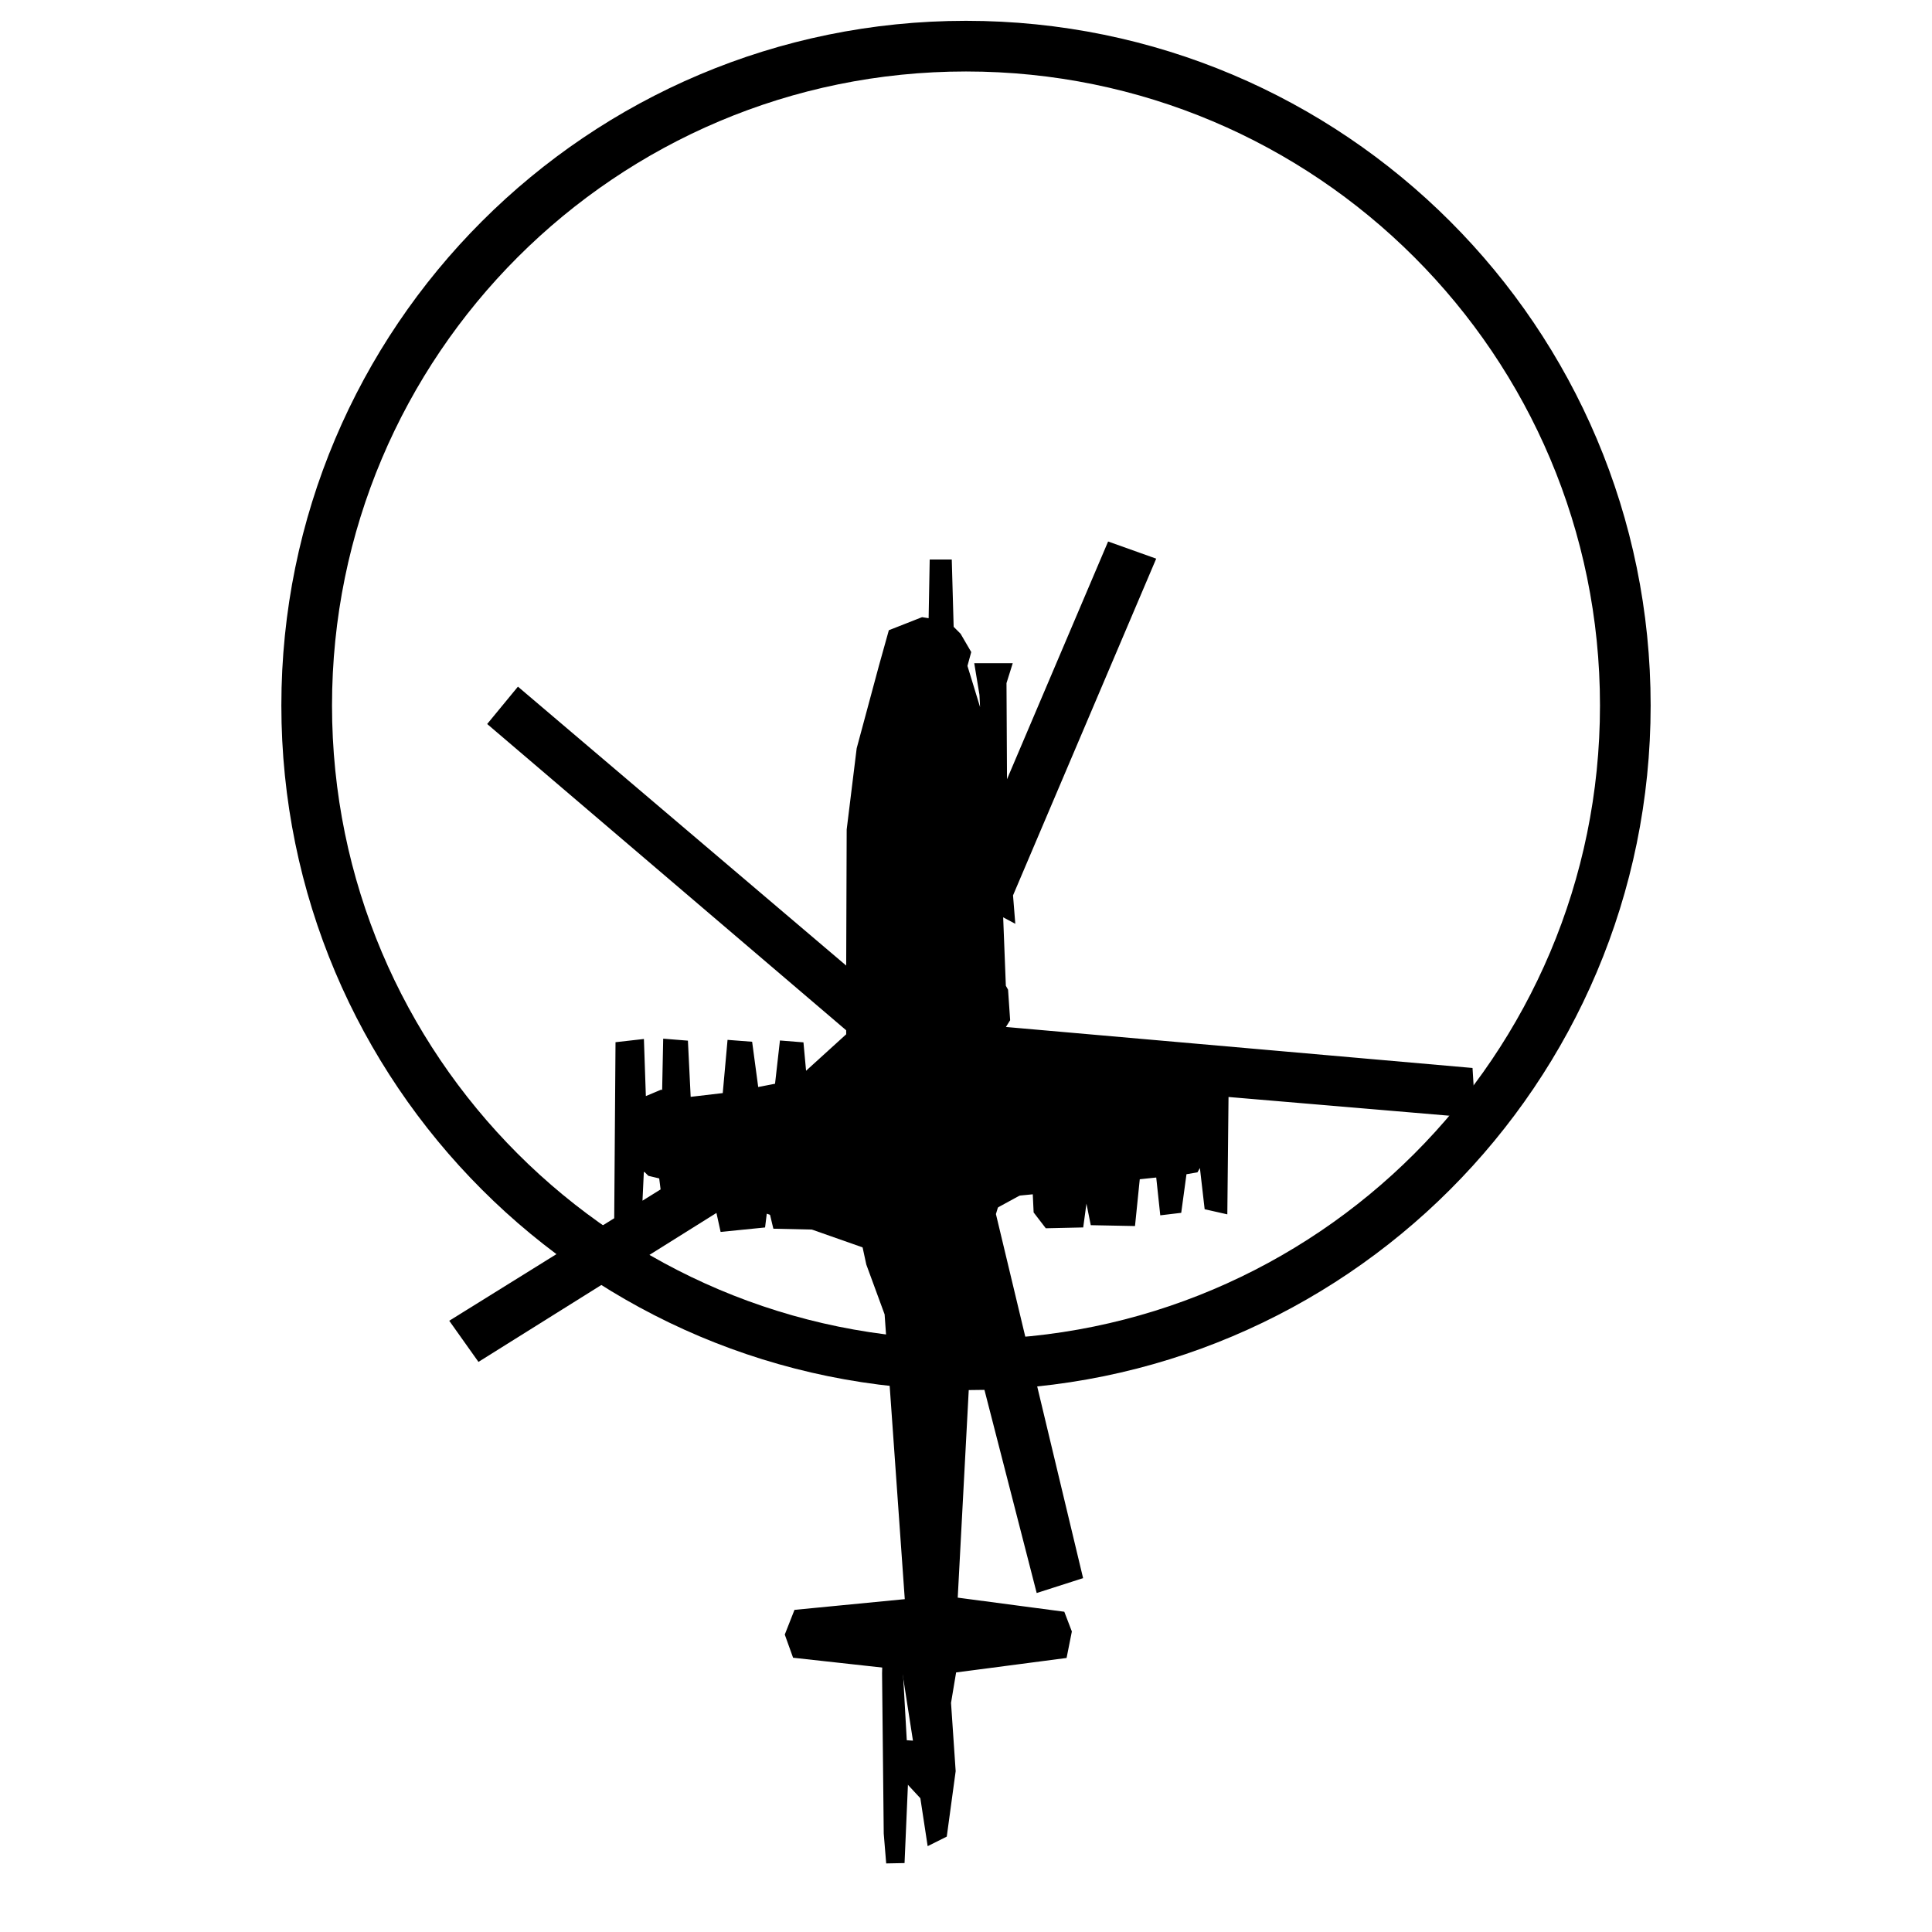
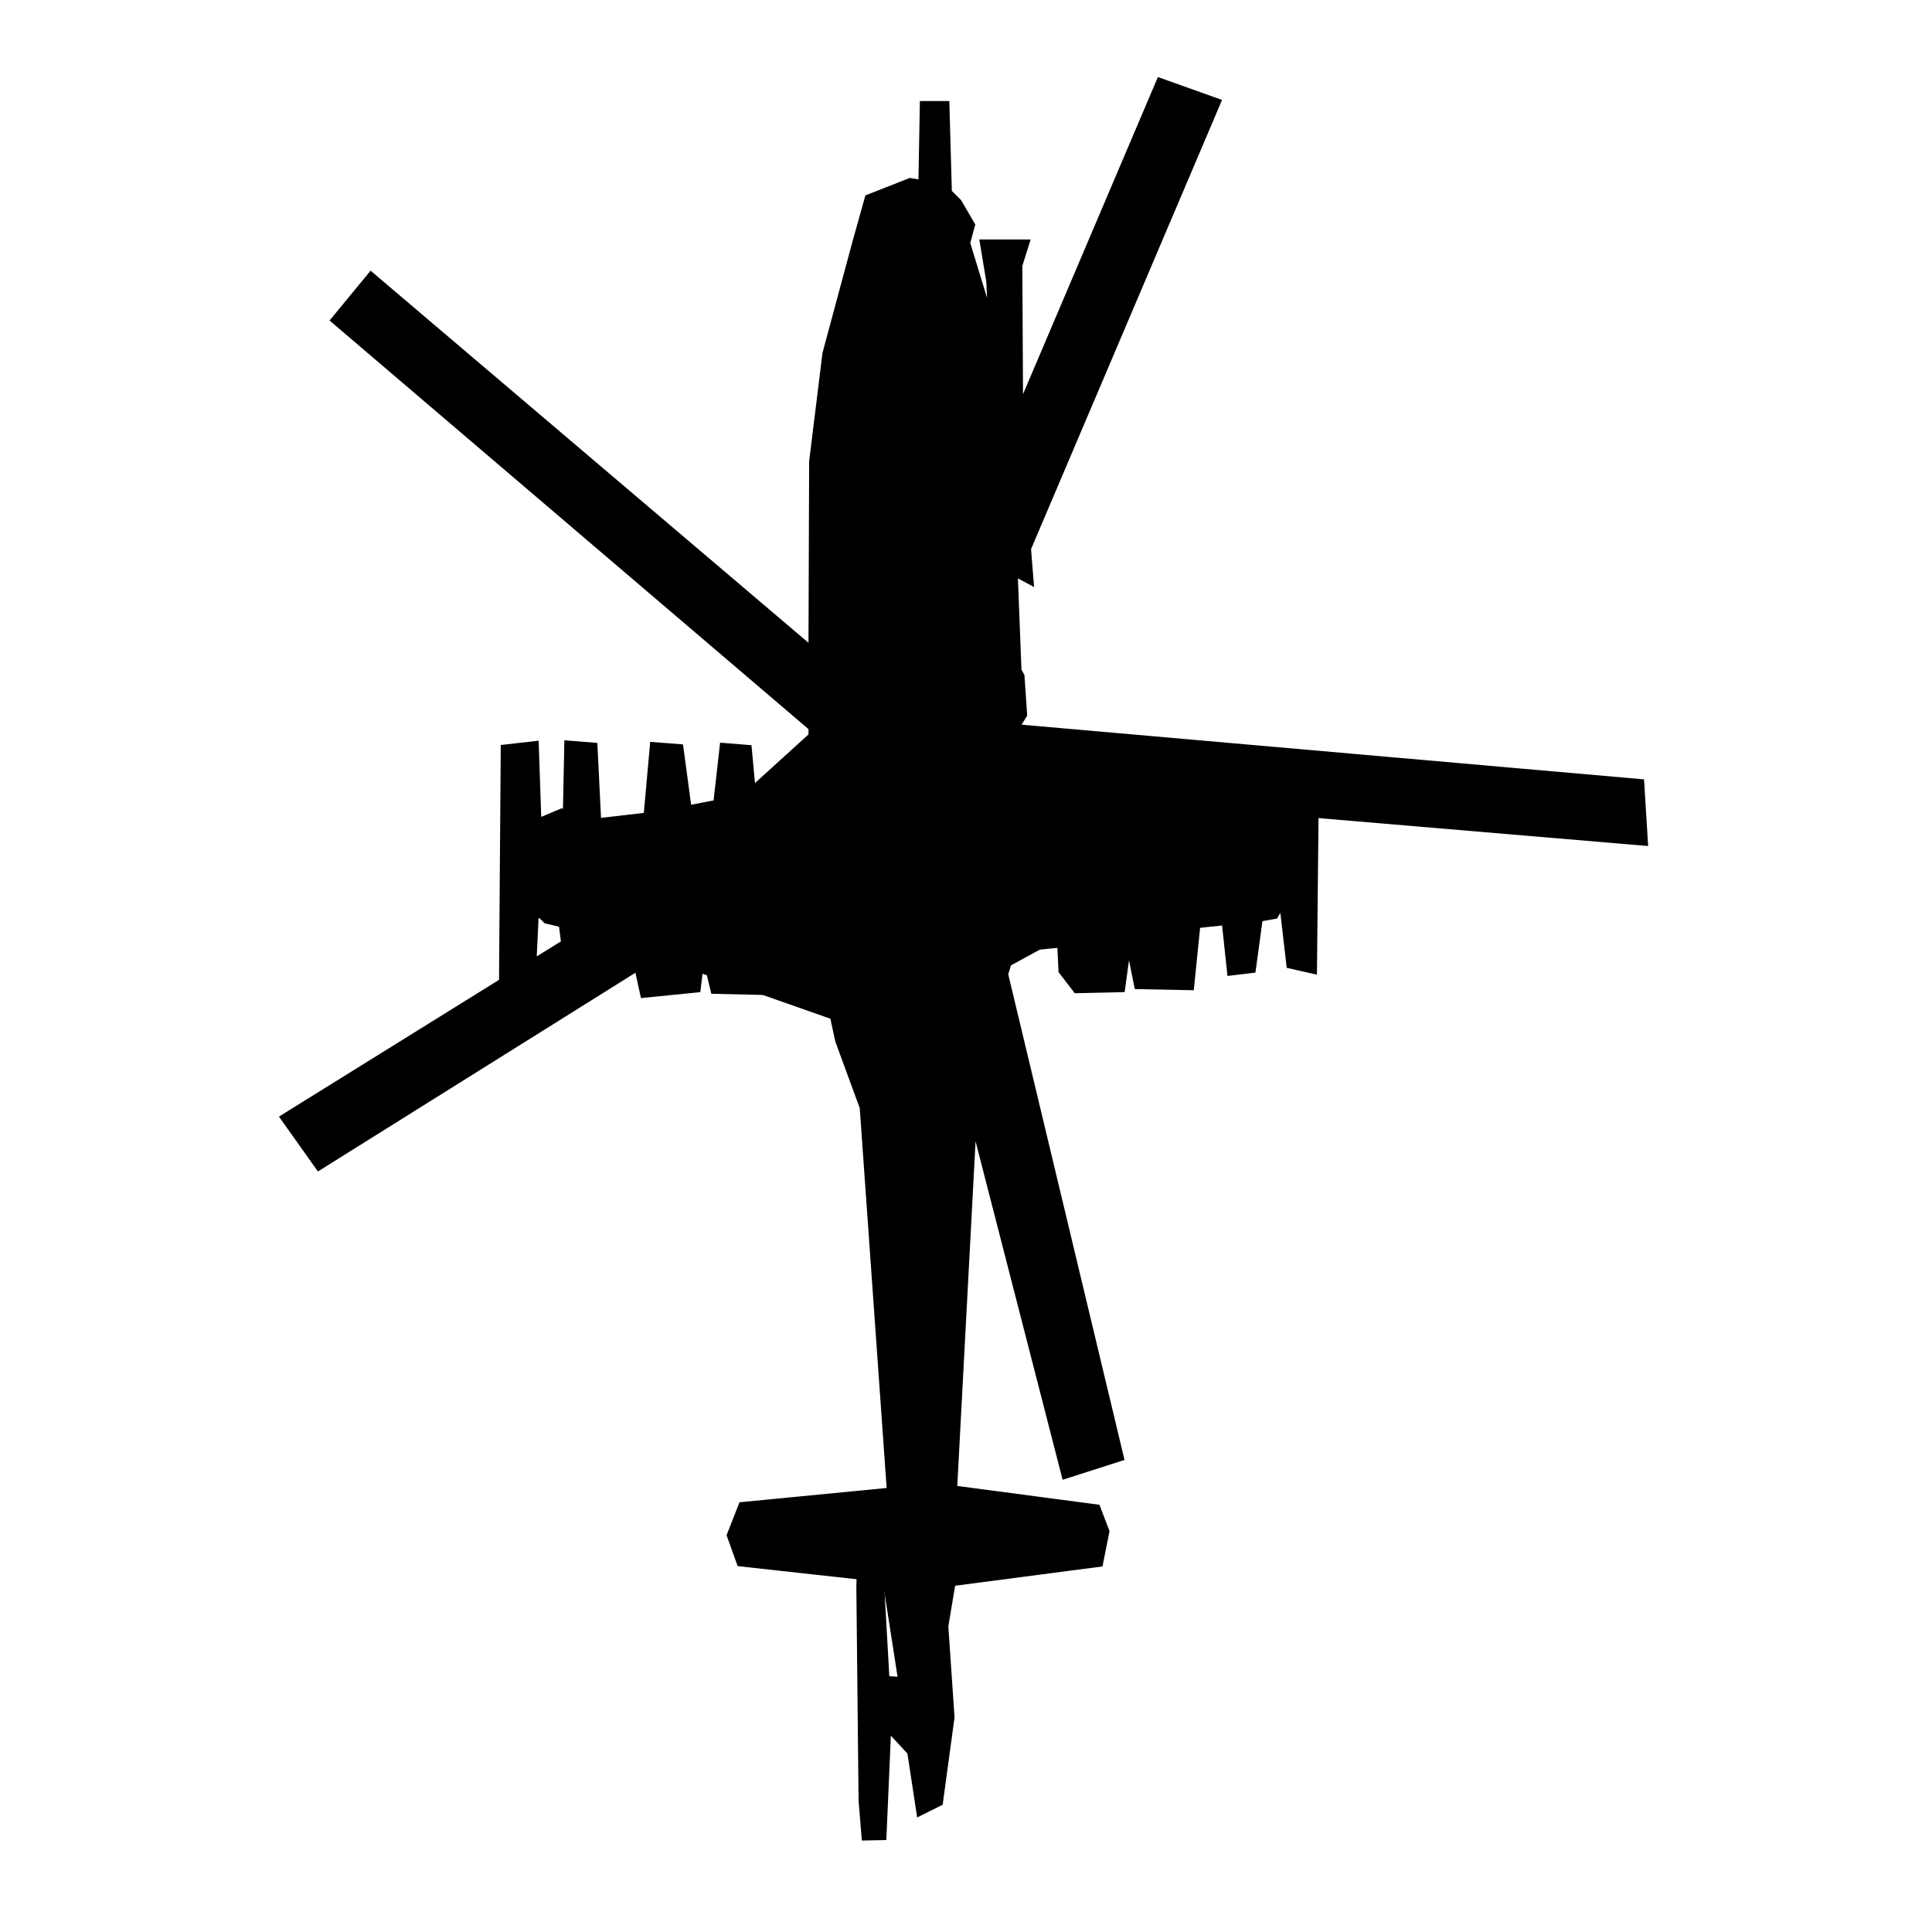
- <svg xmlns="http://www.w3.org/2000/svg" width="80mm" height="80mm" viewBox="-2.841 -7.861 20.332 27.841" version="1.1" id="svg1542">
+ <svg xmlns="http://www.w3.org/2000/svg" width="80mm" height="80mm" viewBox="-0.93 -0.89 16.46 20.87" version="1.1" id="svg1542">
  <defs id="defs1536" />
  <g id="layer2" style="display:inline">
    <path style="fill:#000000;stroke:#000000;stroke-width:0.265px;stroke-linecap:butt;stroke-linejoin:miter;stroke-opacity:1" d="M 6.707,1.169 6.323,1.32 6.197,1.771 5.88,2.948 5.738,4.101 5.73,6.339 0.885,2.222 0.61,2.556 5.73,6.924 5.738,7.709 5.579,7.818 4.911,7.826 4.861,7.283 4.761,7.275 4.694,7.868 4.218,7.96 4.126,7.275 4.009,7.266 3.942,8.01 3.232,8.093 3.191,7.258 l -0.1,-0.008 -0.017,0.835 -0.134,0.067 -0.067,-0.142 -0.1,0.042 0.025,0.184 -0.209,-0.008 -0.033,-0.969 -0.15,0.017 -0.017,2.305 0.134,0.017 0.033,-0.702 h 0.192 l 0.067,0.067 0.209,0.05 0.042,0.334 -2.998,1.863 0.267,0.376 3.483,-2.18 0.075,0.342 0.418,-0.042 0.067,-0.543 0.142,-0.008 0.134,0.56 0.359,0.008 0.109,-0.509 0.668,0.067 0.226,1.044 0.267,0.727 0.301,4.251 -1.637,0.159 -0.092,0.234 0.075,0.209 1.587,0.175 0.2,1.286 -0.251,-0.017 -0.125,0.042 0.025,0.276 0.109,-0.017 0.317,0.342 0.084,0.551 0.05,-0.025 0.117,-0.86 -0.067,-0.986 0.092,-0.551 1.595,-0.209 0.05,-0.251 -0.067,-0.175 -1.579,-0.209 0.226,-4.26 0.042,-0.376 1.102,4.285 0.418,-0.134 -1.236,-5.162 0.109,-0.359 0.685,-0.067 0.017,0.359 0.109,0.142 0.359,-0.008 0.075,-0.551 0.15,-0.025 0.109,0.543 0.409,0.008 0.067,-0.66 0.476,-0.05 0.058,0.543 0.067,-0.008 0.075,-0.551 0.192,-0.033 0.084,-0.15 0.15,0.042 0.075,0.651 0.075,0.017 0.017,-1.67 3.55,0.301 L 14.499,7.651 7.751,7.058 7.742,6.941 7.826,6.807 7.801,6.44 7.768,6.381 7.726,5.304 7.776,5.162 7.884,5.22 7.868,5.02 9.889,0.267 9.446,0.109 7.851,3.859 7.784,3.5 7.776,1.963 7.818,1.829 H 7.6 L 7.651,2.138 7.717,3.483 7.609,3.516 7.492,2.664 7.208,1.737 7.258,1.554 7.141,1.353 7.016,1.228 6.991,0.334 H 6.932 L 6.916,1.203 Z" id="path1428" />
-     <circle cx="7.325" cy="2.305" r="9.501" fill="none" stroke="#000000" stroke-width="0.73" />
  </g>
  <g id="layer3">
    <path id="path1461" style="fill:#000000;stroke:#000000;stroke-width:0.265px;stroke-linecap:butt;stroke-linejoin:miter;stroke-opacity:1" d="M 6.172,7.884 6.201,9.048 6.39,9.851 6.756,10.383 7.028,10.158 M 6.264,6.715 6.414,5.847 6.851,5.823 m -0.591,9.993 -0.012,0.437 0.024,2.303 0.035,0.425 0.057,-1.317 z M 5.12,9.212 4.377,9.162 M 9.705,9.012 8.411,9.204 m -0.497,-1.432 0.579,0.071 0.024,-0.154 0.319,0.012 v 0.189 h 0.413 l 0.012,-0.213 0.307,0.047 -0.024,0.201 0.65,0.094 V 7.76 l 0.154,0.035 0.059,0.248 0.213,-0.106 0.071,0.224 0.283,0.083 -0.142,0.024 -0.236,0.035 0.062,0.458 M 7.772,7.537 7.773,9.271 M 5.738,7.709 5.788,9.279 M 7.108,7.041 6.465,7.25 6.698,7.534 7.183,7.458 7.108,7.041 6.774,6.857 6.414,6.916 6.465,7.25 M 7.617,9.63 7.358,8.578 7.383,8.402 c 0,0 -0.234,-0.342 -0.234,-0.376 0,-0.033 -0.067,-0.326 -0.067,-0.326 l 0.1,-0.242 0.284,0.025 0.033,0.092 0.342,-0.05 3.132,0.276 M 3.817,9.405 5.88,8.177 6.172,7.884 6.698,7.534 6.832,8.035 6.673,8.093 7.333,10.641 M 3.065,9.346 5.938,7.567 6.014,7.642 6.44,7.392 6.465,7.25 6.231,7.225 5.73,6.924 M 7.726,5.304 7.367,6.097 7.175,6.707 l -0.067,0.334 0.643,0.017 M 5.73,6.339 6.264,6.715 6.414,6.916 6.565,6.799 6.774,6.857 6.865,6.582 6.807,6.105 7.851,3.859 M 6.364,3.224 6.189,3.374 6.222,4.101 6.389,4.285 7.166,4.276 7.325,4.088 C 7.325,3.886 7.314,3.626 7.3,3.424 l -0.175,-0.192 z M 6.757,1.812 C 6.715,1.829 6.456,1.954 6.456,1.954 l -0.025,0.944 0.585,0.008 -0.008,-0.935 z" />
  </g>
</svg>
